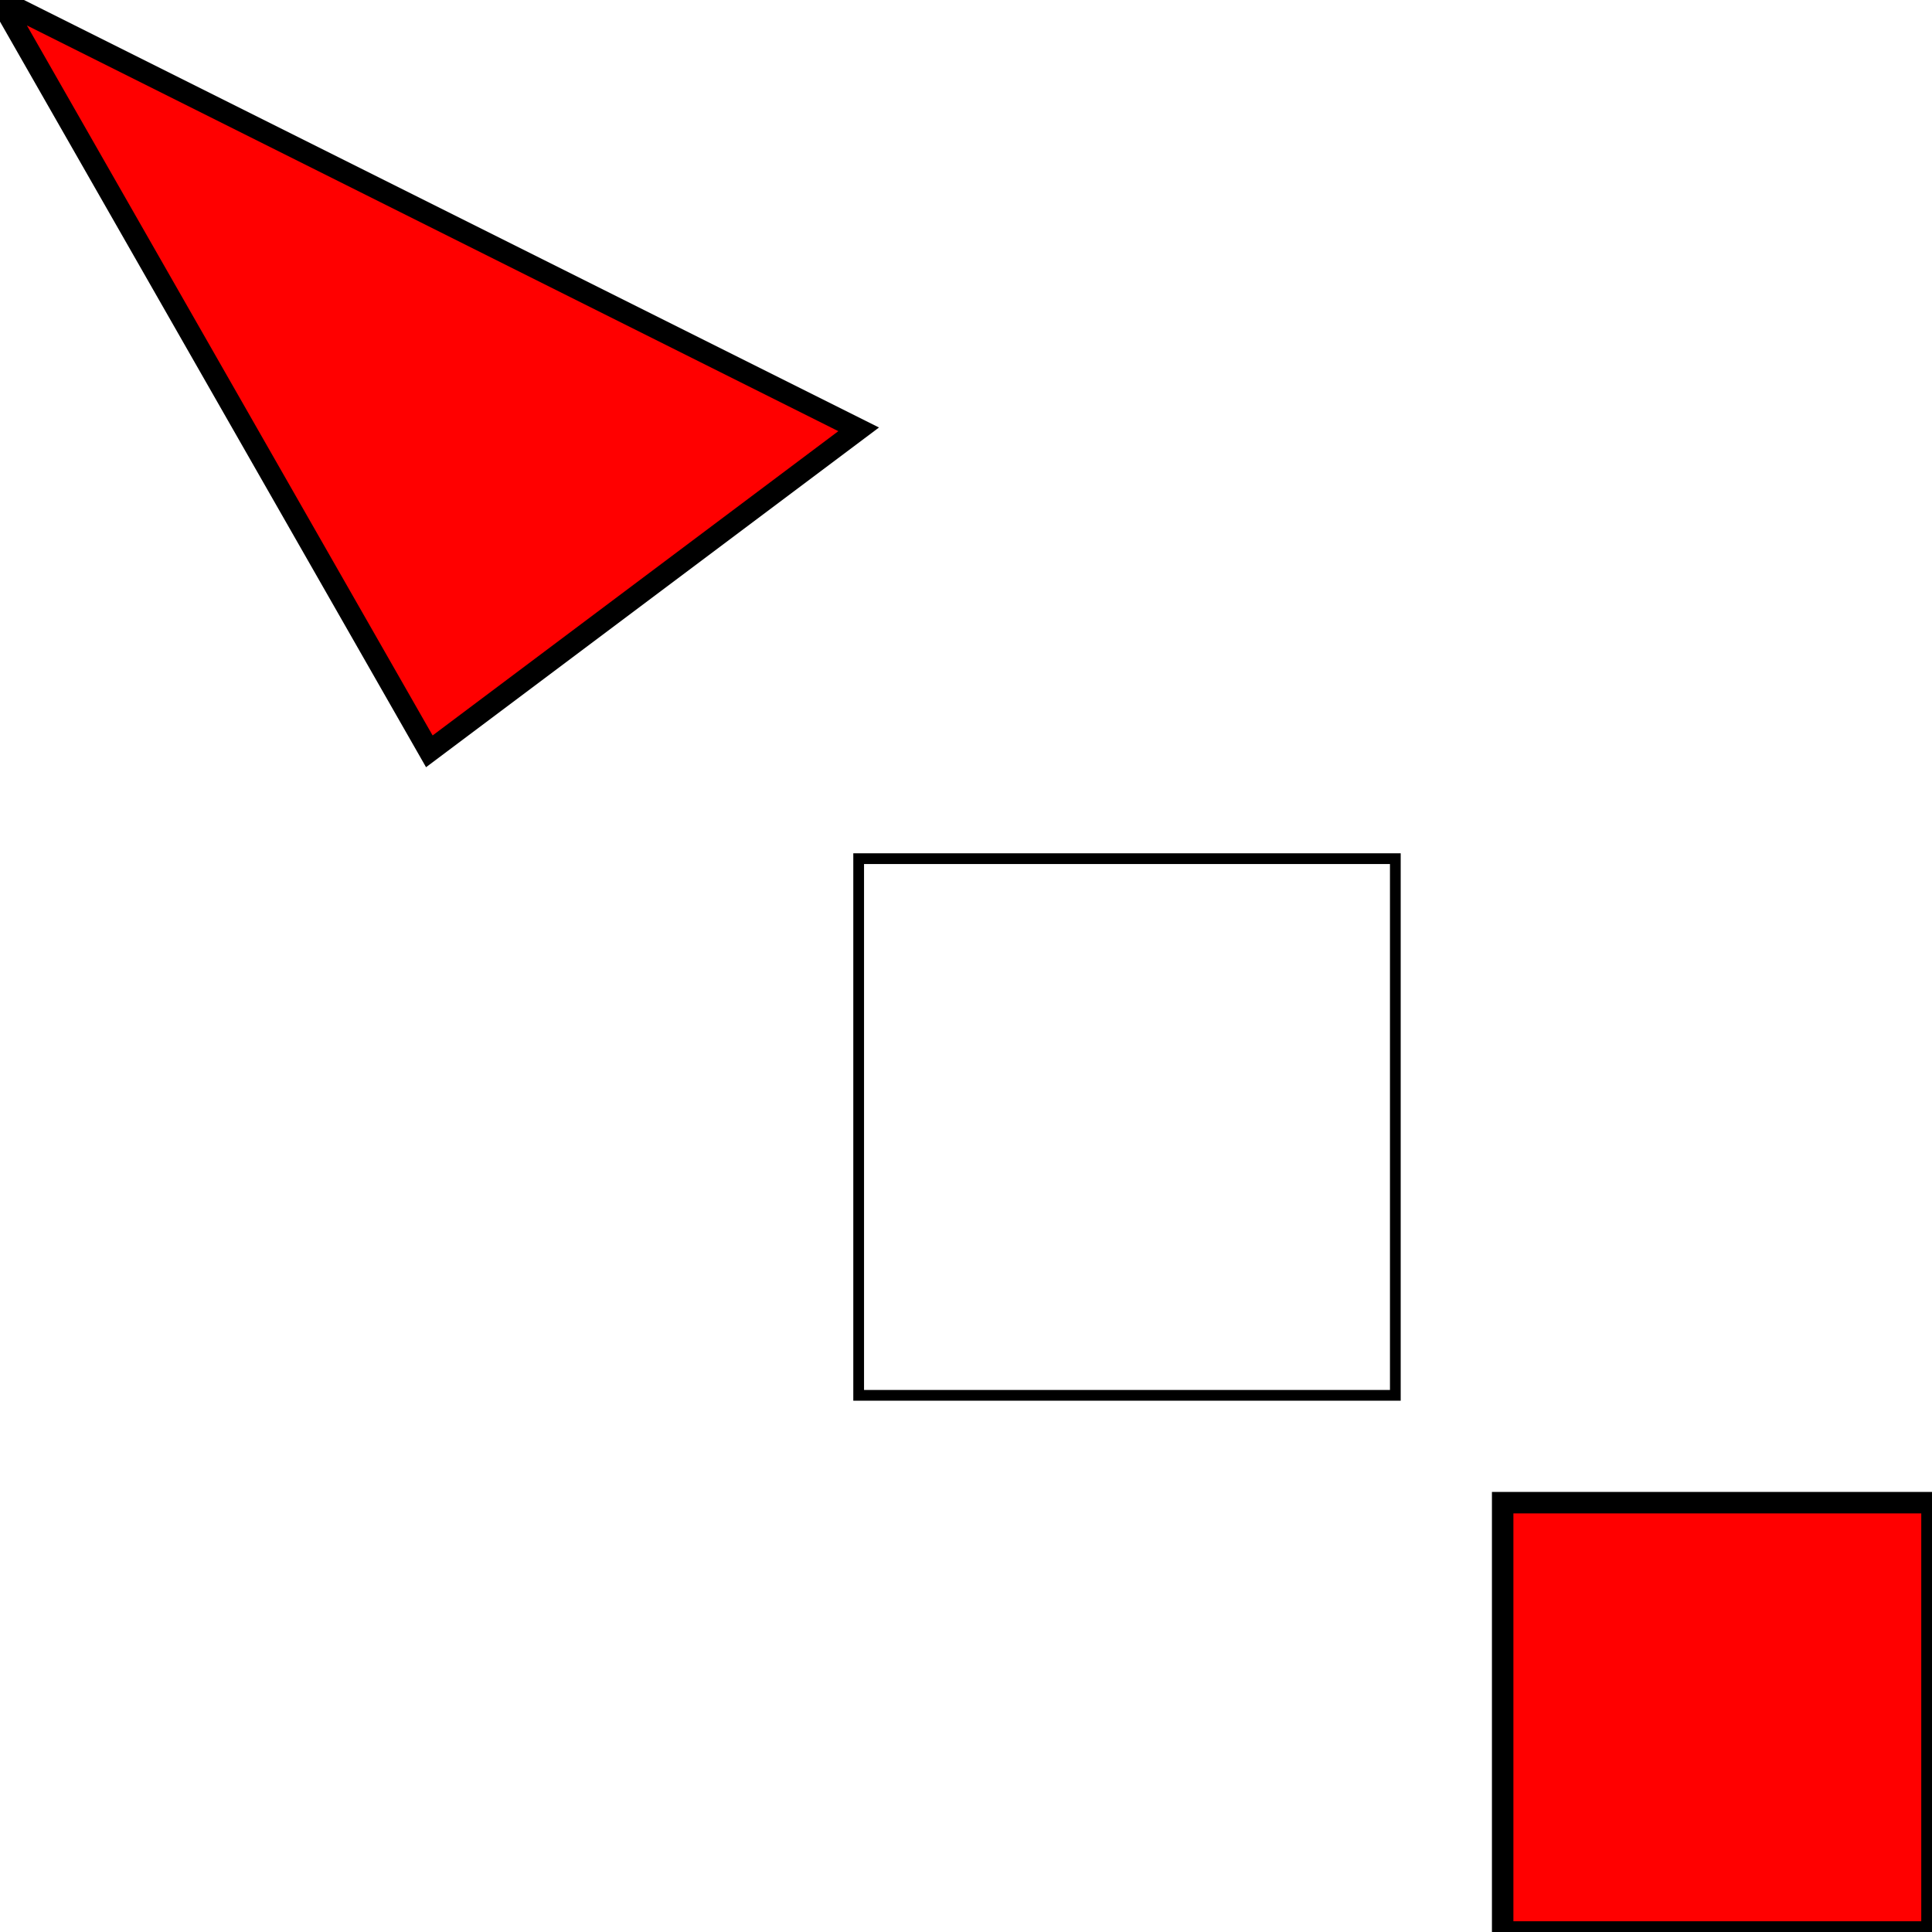
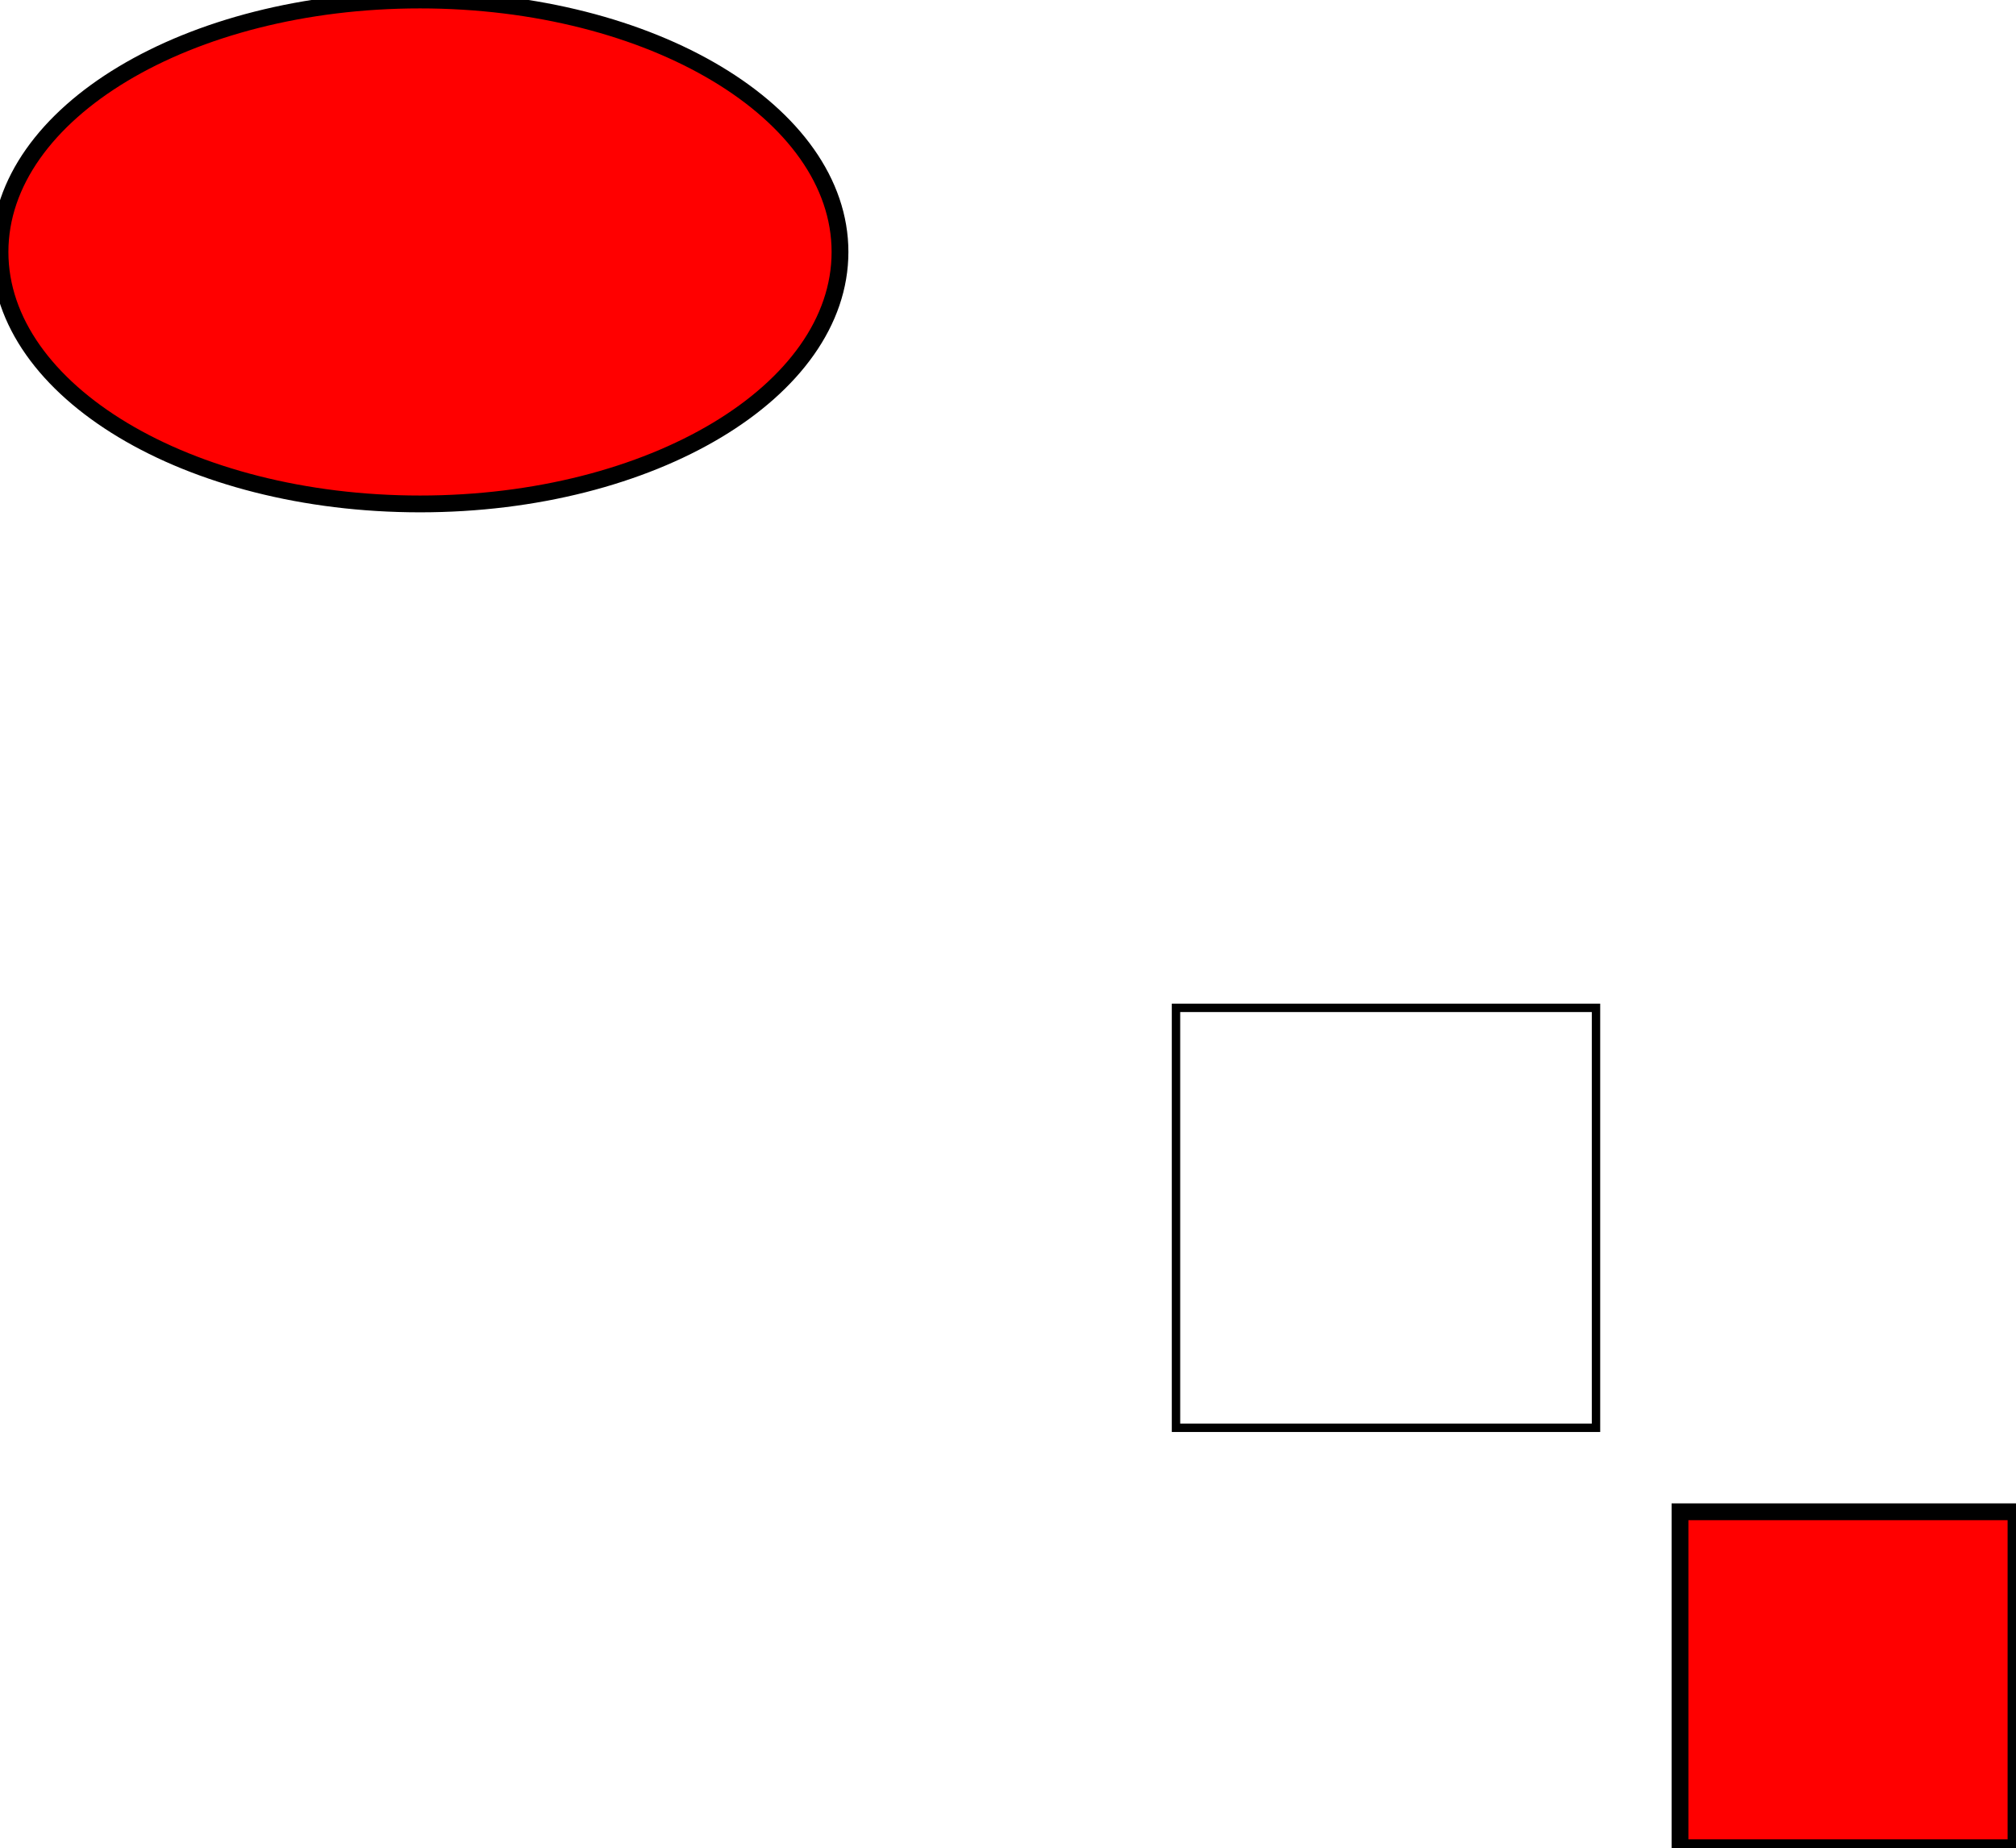
- <svg xmlns="http://www.w3.org/2000/svg" width="180.0" height="180.0" viewBox="-40.0 -40.0 180.0 180.0">
+ <svg xmlns="http://www.w3.org/2000/svg" width="240.0" height="220.0" viewBox="-100.0 -80.0 240.0 220.0">
  <polygon points="100.0,100.0 140.0,100.0 140.0,140.0 100.0,140.0" style="fill: red; stroke: black; stroke-width: 2.0" />
-   <polygon points="-40.0,-40.0 0.0,30.0 40.0,0.0" style="fill: red; stroke: black; stroke-width: 2.0" />
+   <ellipse rx="50.0" ry="30.0" cx="-50.0" cy="-50.0" style="fill: red; stroke: black; stroke-width: 2.0" />
  <polygon points="40.0,40.0 40.0,90.0 90.0,90.0 90.0,40.0" style="fill: none; stroke: black; stroke-width: 1.0" />
</svg>
